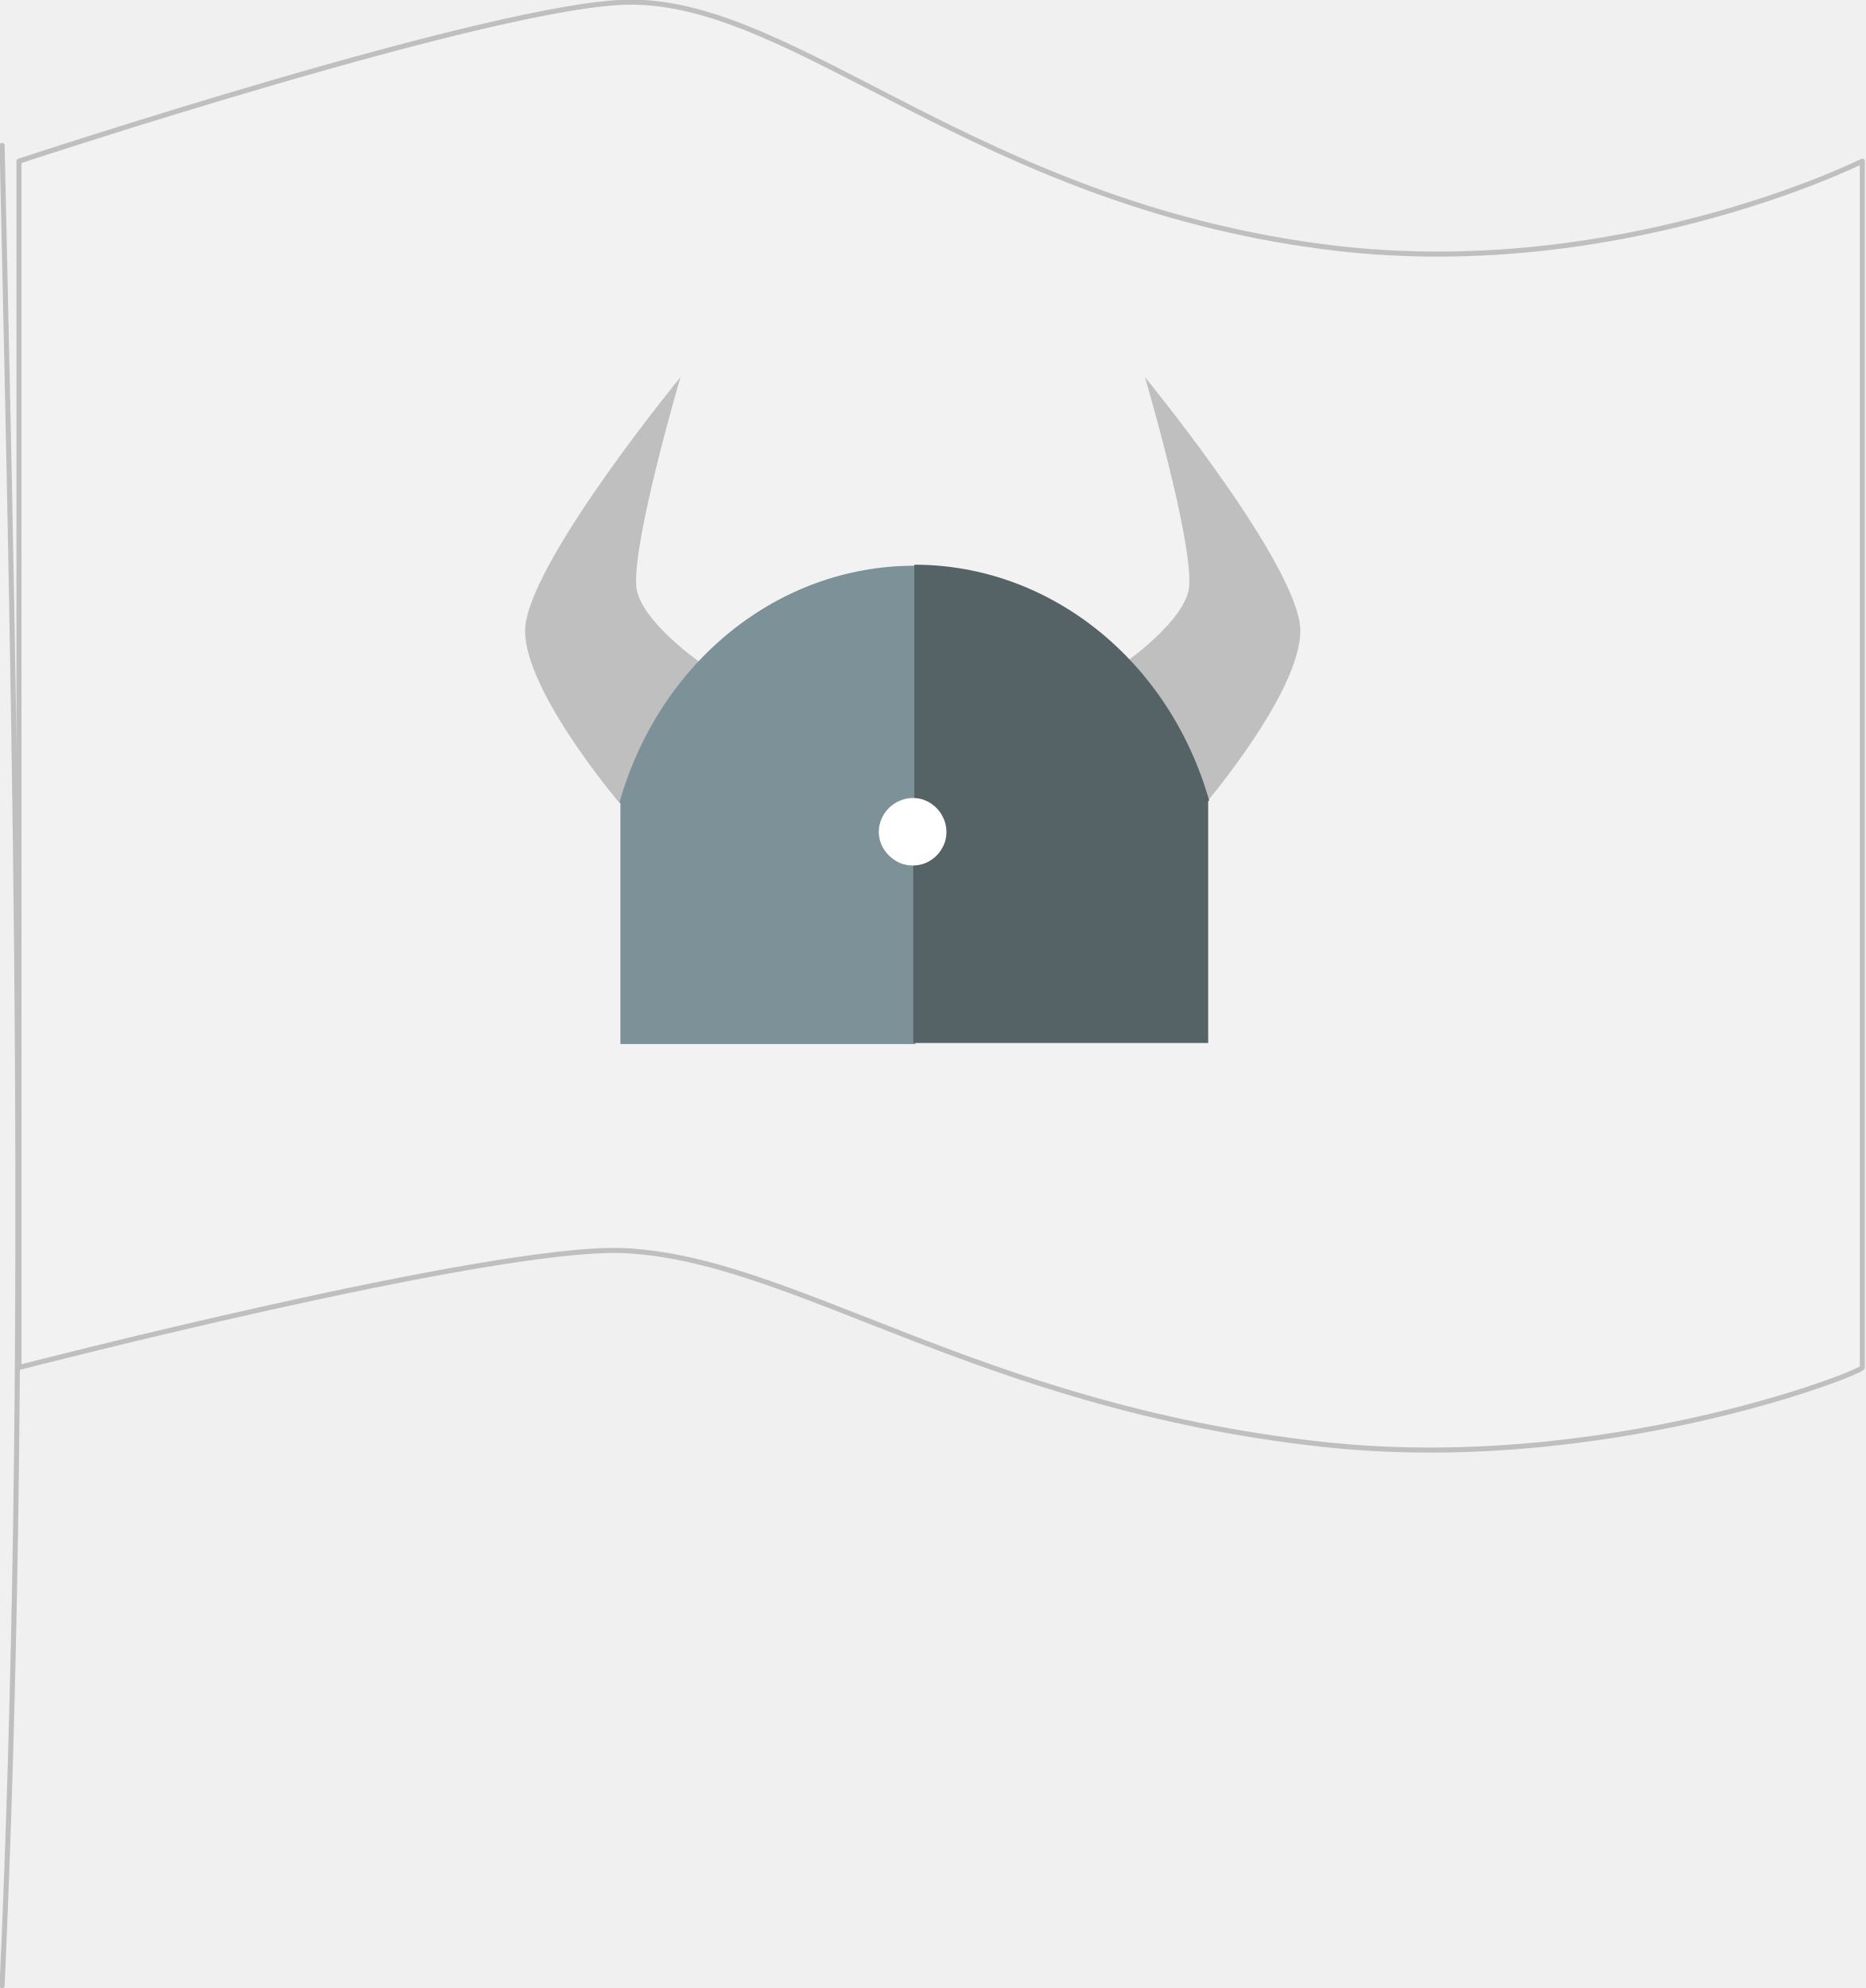
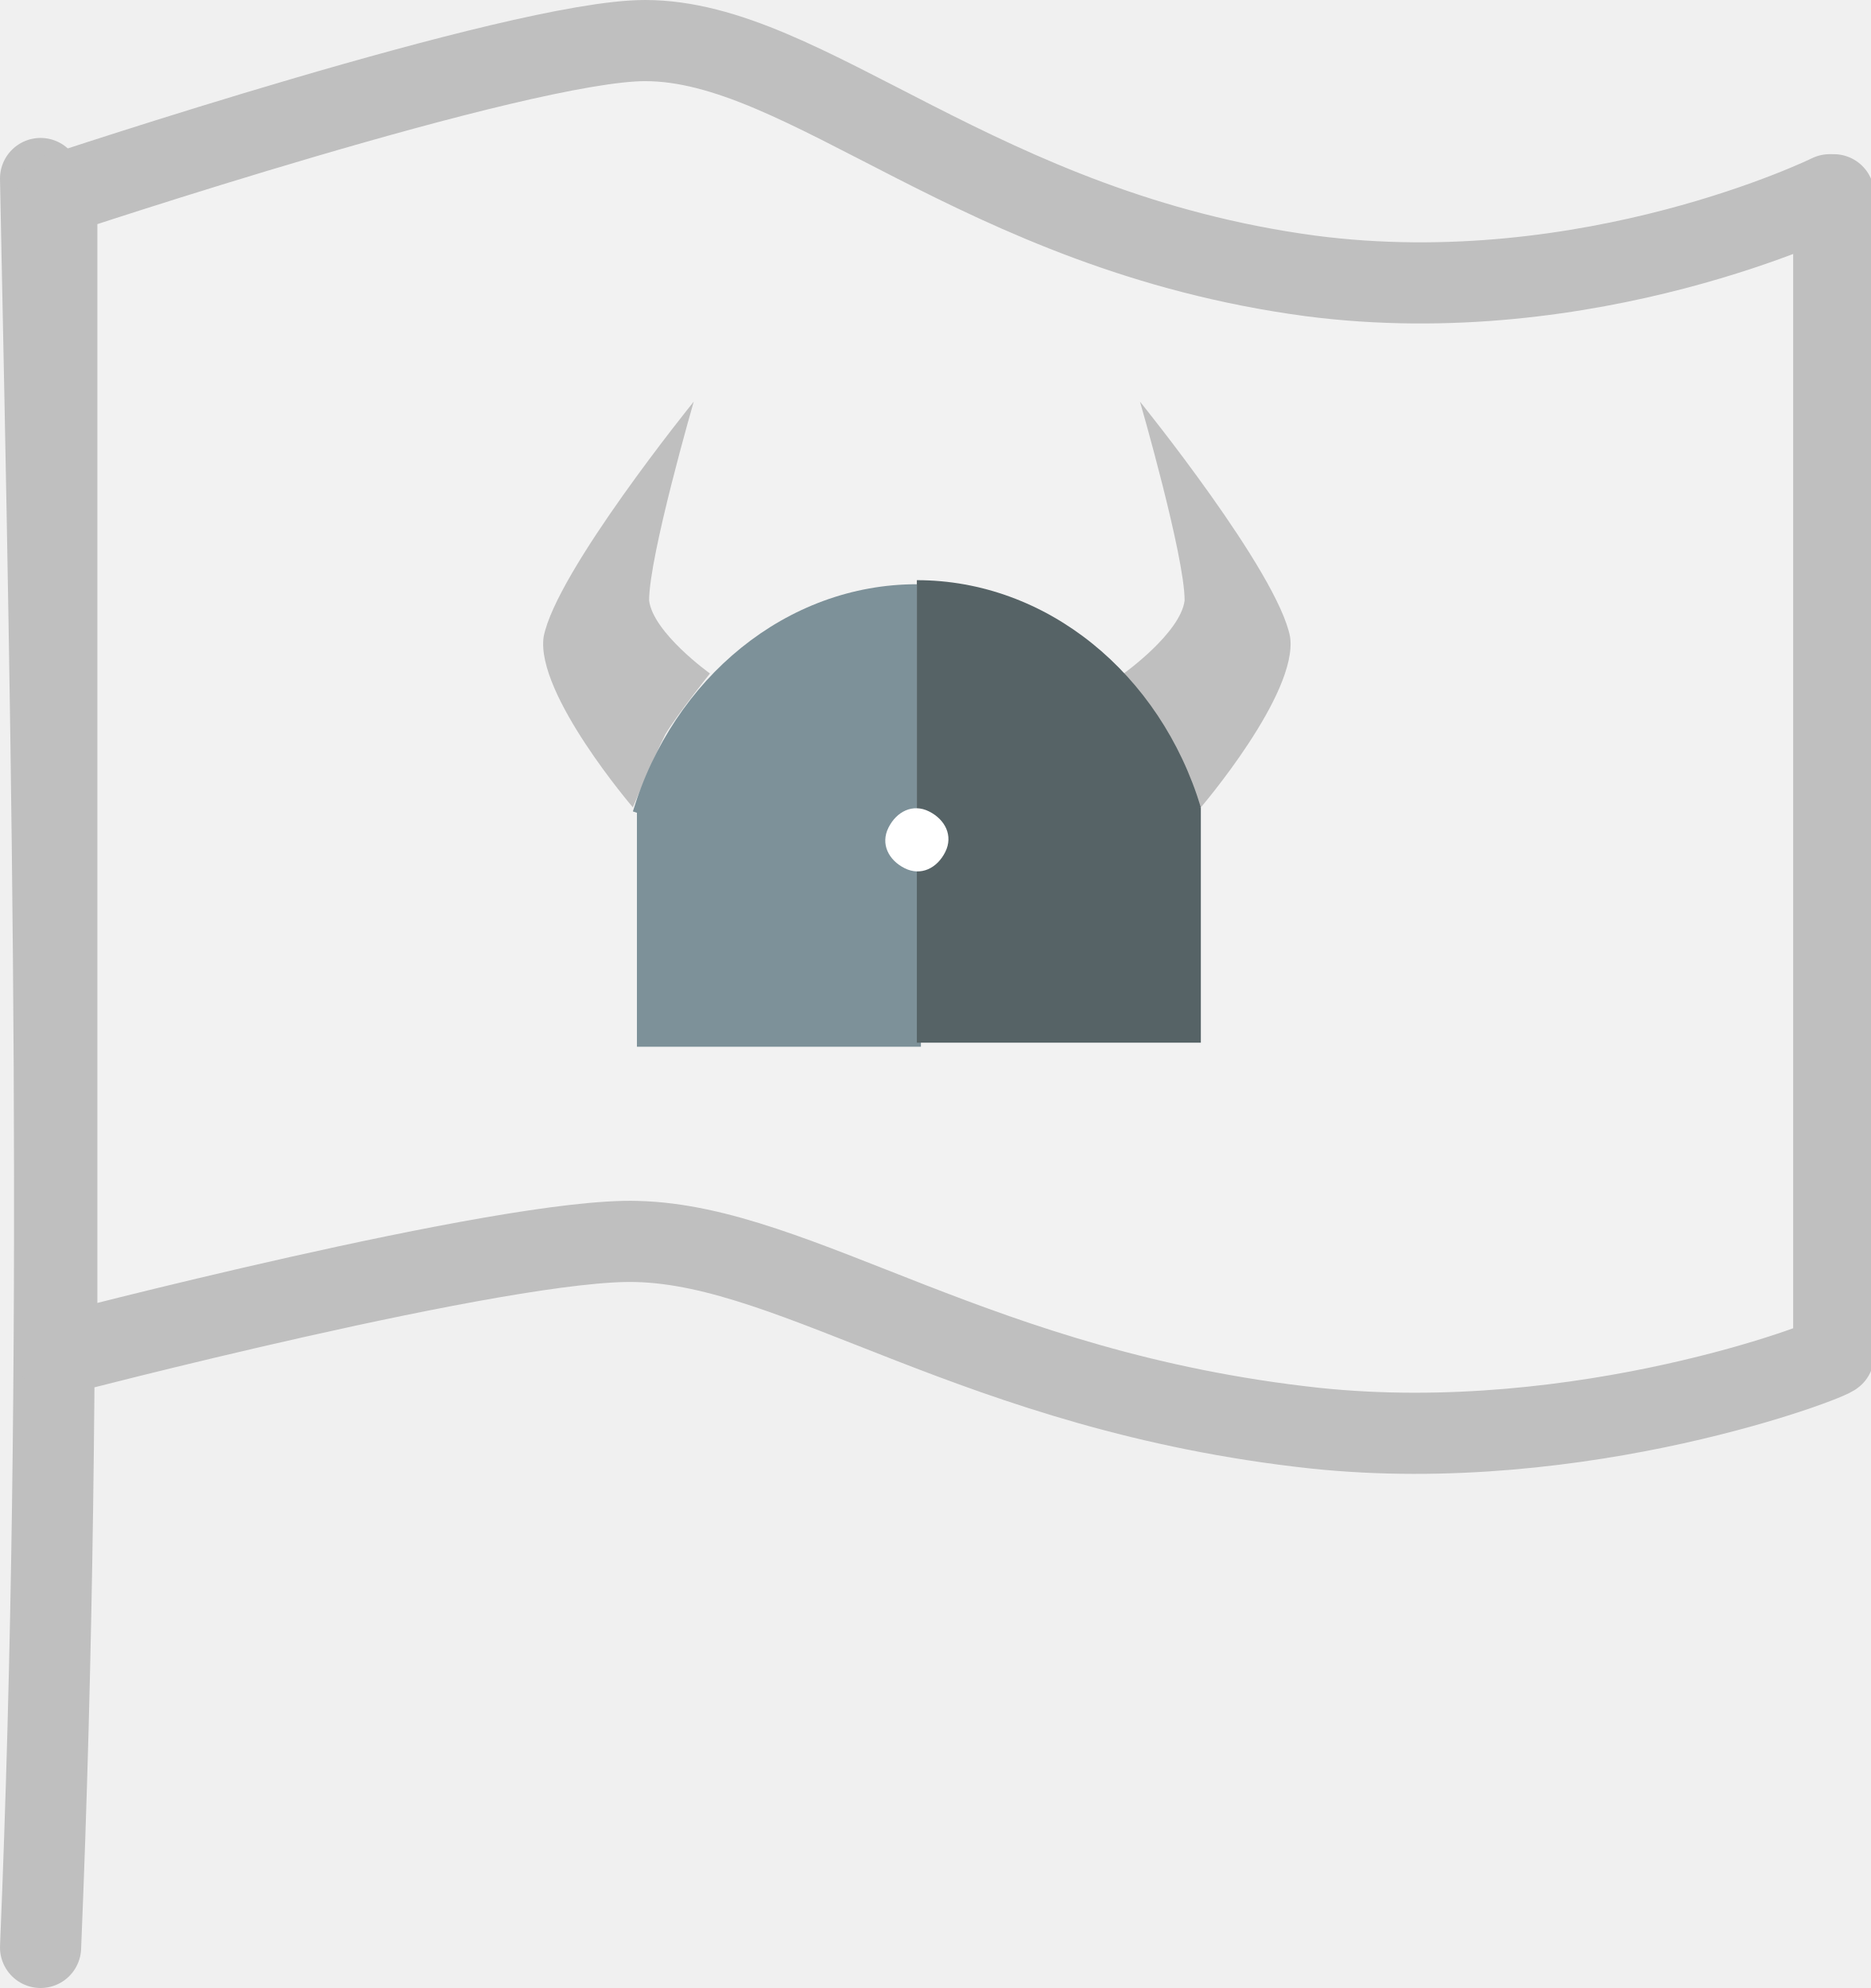
- <svg xmlns="http://www.w3.org/2000/svg" version="1.1" id="Layer_1" x="0px" y="0px" viewBox="0 0 177.1 188.7" style="enable-background:new 0 0 177.1 188.7;" xml:space="preserve">
+ <svg xmlns="http://www.w3.org/2000/svg" version="1.1" id="Layer_1" x="0px" y="0px" viewBox="0 0 46.1 49" style="enable-background:new 0 0 46.1 49;" xml:space="preserve">
  <style type="text/css">
- 	.st0{fill:none;stroke:#BFBFBF;stroke-width:0.48;stroke-linecap:round;stroke-linejoin:round;stroke-miterlimit:1.5;}
- 	.st1{fill:#F2F2F2;stroke:#BFBFBF;stroke-width:0.48;stroke-linejoin:round;stroke-miterlimit:1.414;}
+ 	.st0{fill:none;stroke:#BFBFBF;stroke-width:2;stroke-linecap:round;stroke-linejoin:round;stroke-miterlimit:1.5;}
+ 	.st1{fill:#F2F2F2;stroke:#BFBFBF;stroke-width:2;stroke-linejoin:round;stroke-miterlimit:1.414;}
	.st2{fill:#BFBFBF;}
	.st3{fill:#7D9199;}
	.st4{fill:#566366;}
	.st5{fill:#FFFFFF;}
</style>
  <g>
-     <path class="st0" d="M0.2,13.8c1.3,58.4,2.6,116.8,0,174.7" />
-     <path class="st1" d="M176.8,15.3c0,0-23.6,11.8-51.3,8.1C92.7,19.1,75.7,0.2,59.9,0.2C47.5,0.2,1.8,15.3,1.8,15.3v114.5   c0,0,44.5-11.5,57.2-11.1c16.2,0.6,33.7,14.8,66.6,18.4c26.5,2.9,51.2-6.8,51.2-7.3V15.3z" />
+     <path class="st0" d="M1,4.4C1.3,19,1.6,33.6,1,48" />
+     <path class="st1" d="M45.1,4.8c0,0-5.9,2.9-12.8,2C24.1,5.7,19.9,1,15.9,1C12.8,1,1.4,4.8,1.4,4.8v28.6c0,0,11.1-2.9,14.3-2.8   c4,0.1,8.4,3.7,16.7,4.6c6.6,0.7,12.8-1.7,12.8-1.8V4.8z" />
    <g>
-       <path class="st2" d="M64.6,35.8c0,0-4.5,15.3-4.2,19.8c0.2,3.2,6.1,7.3,6.1,7.3s-3.2,3.8-4.5,6c-1.3,2.2-3.2,7.3-3.2,7.3    s-9.7-11.4-8.9-17C50.9,52.5,64.6,35.8,64.6,35.8L64.6,35.8z" />
-       <path class="st2" d="M108.7,35.8c0,0,4.5,15.3,4.2,19.8c-0.2,3.2-6.1,7.3-6.1,7.3s3.2,3.8,4.5,6c1.3,2.2,3.2,7.3,3.2,7.3    s9.7-11.4,8.9-17C122.4,52.5,108.7,35.8,108.7,35.8L108.7,35.8z" />
-       <path class="st3" d="M86.8,53.7c-12.9,0-24.2,9.1-28,22.5l28,9.3V53.7L86.8,53.7z" />
-       <path class="st4" d="M86.8,53.6c12.9,0,24.2,9.1,28,22.4l-28,9.3V53.6L86.8,53.6z" />
-       <rect x="58.9" y="76" class="st3" width="28" height="23.1" />
-       <rect x="86.7" y="75.9" class="st4" width="28" height="23.1" />
-       <path class="st5" d="M83.7,77.7c0.7-1.6,2.6-2.4,4.2-1.7c1.6,0.7,2.4,2.6,1.7,4.2c-0.7,1.6-2.5,2.4-4.2,1.7    C83.7,81.1,83,79.3,83.7,77.7z" />
+       <path class="st2" d="M17.1,9.9c0,0-1.1,3.8-1.1,4.9c0.1,0.8,1.5,1.8,1.5,1.8s-0.8,1-1.1,1.5c-0.3,0.6-0.8,1.8-0.8,1.8    s-2.4-2.8-2.2-4.2C13.7,14.1,17.1,9.9,17.1,9.9L17.1,9.9z" />
+       <path class="st2" d="M28.1,9.9c0,0,1.1,3.8,1.1,4.9c-0.1,0.8-1.5,1.8-1.5,1.8s0.8,1,1.1,1.5c0.3,0.6,0.8,1.8,0.8,1.8    s2.4-2.8,2.2-4.2C31.5,14.1,28.1,9.9,28.1,9.9L28.1,9.9z" />
+       <path class="st3" d="M22.6,14.4c-3.2,0-6,2.3-7,5.6l7,2.3V14.4z" />
+       <path class="st4" d="M22.6,14.3c3.2,0,6,2.3,7,5.6l-7,2.3V14.3z" />
+       <rect x="15.7" y="20" class="st3" width="7" height="5.8" />
+       <rect x="22.6" y="19.9" class="st4" width="7" height="5.8" />
+       <path class="st5" d="M21.9,20.4c0.2-0.4,0.6-0.6,1-0.4c0.4,0.2,0.6,0.6,0.4,1c-0.2,0.4-0.6,0.6-1,0.4    C21.9,21.2,21.7,20.8,21.9,20.4z" />
    </g>
  </g>
</svg>
